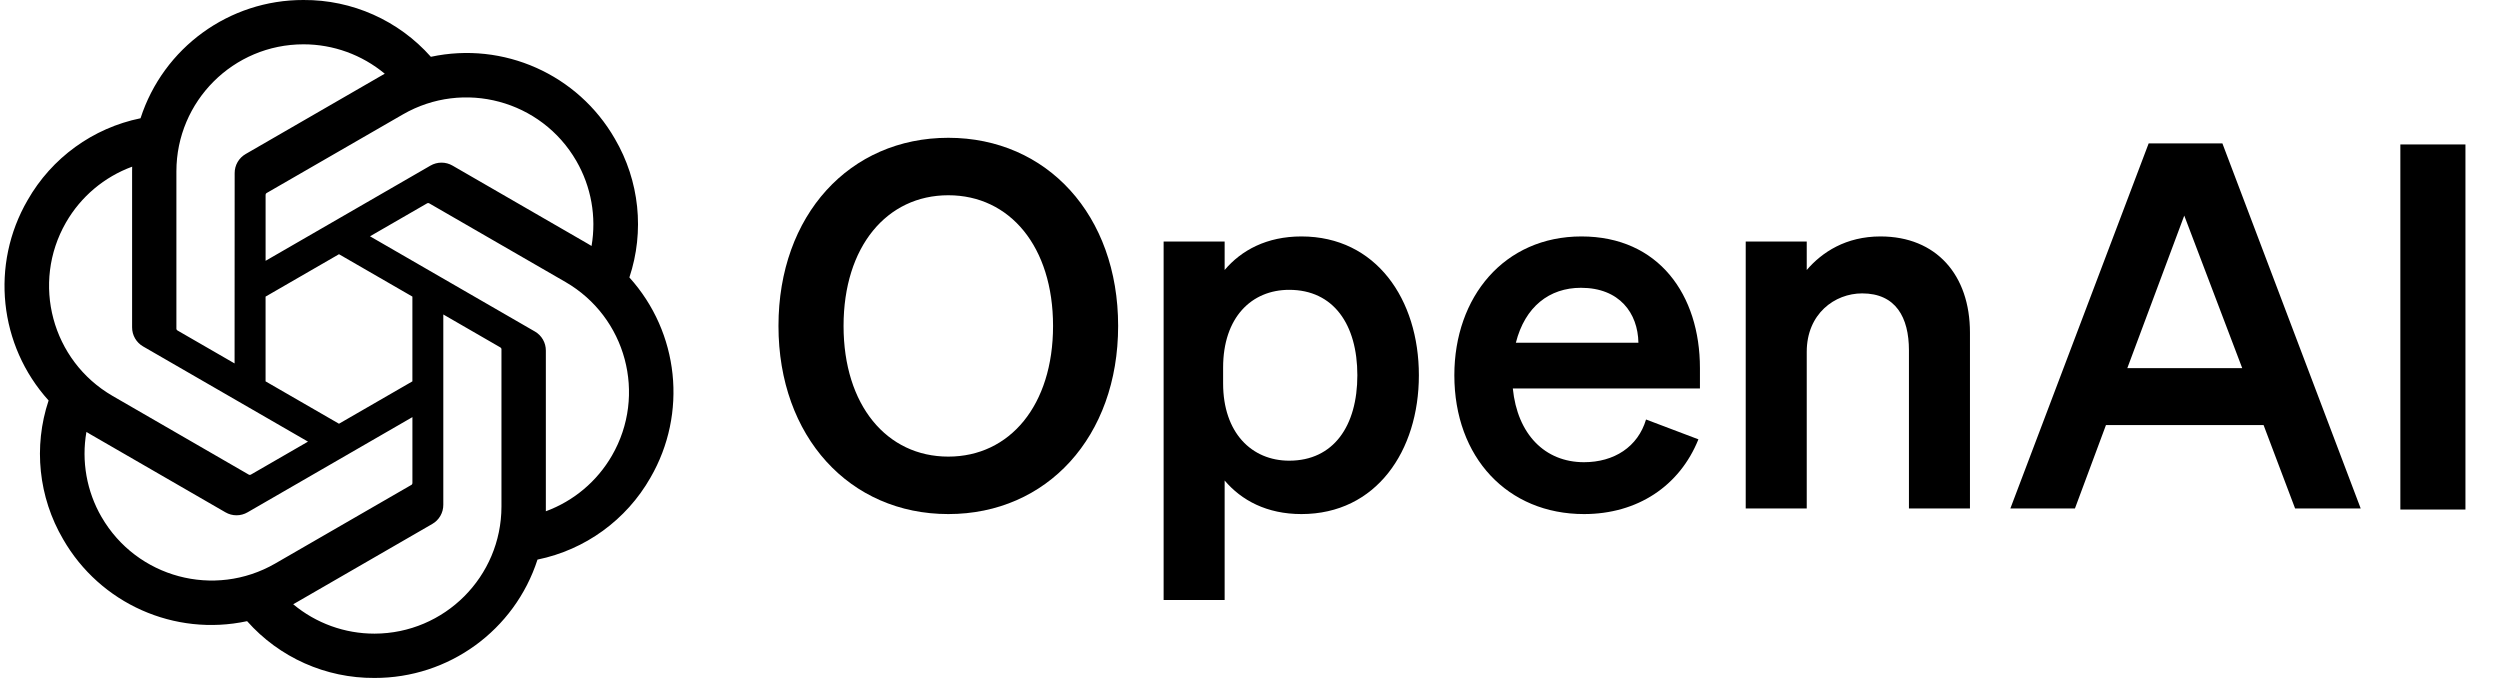
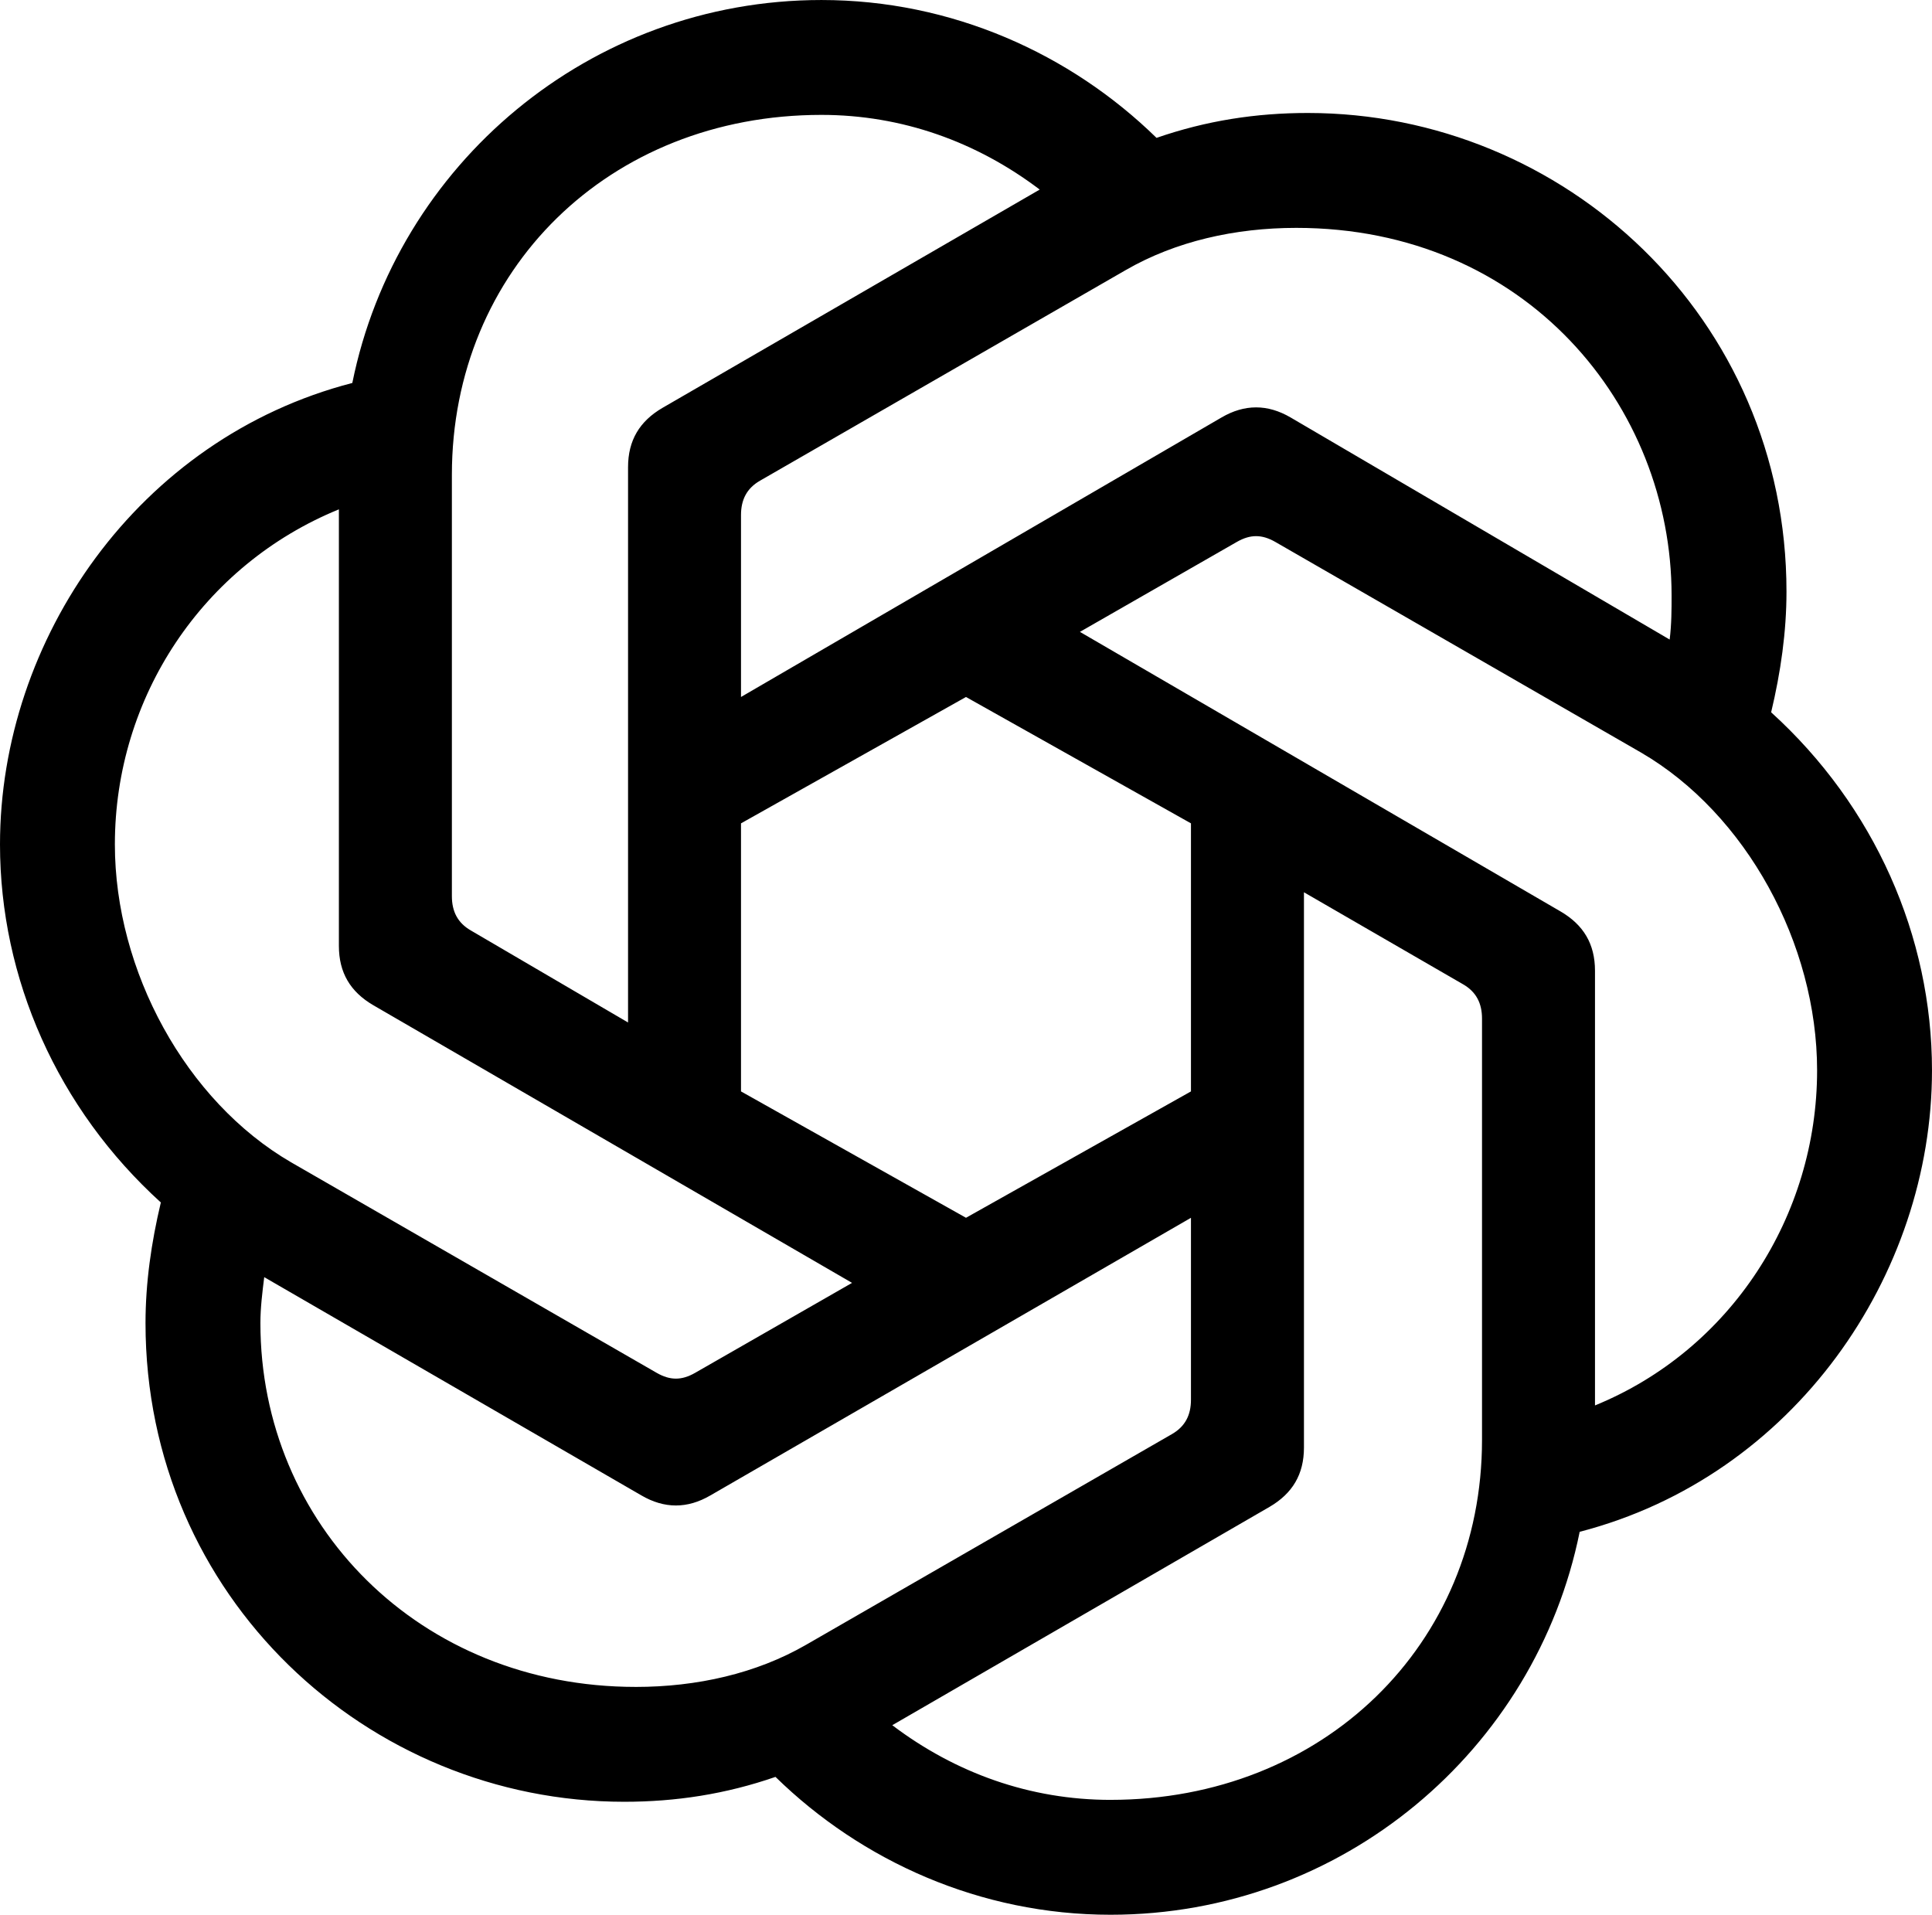
- <svg xmlns="http://www.w3.org/2000/svg" viewBox="0 0 1180 320">
-   <path d="m367.44 153.84c0 52.32 33.6 88.8 80.16 88.8s80.16-36.48 80.16-88.8-33.6-88.8-80.16-88.8-80.16 36.48-80.16 88.8zm129.6 0c0 37.44-20.4 61.68-49.44 61.68s-49.44-24.24-49.44-61.68 20.4-61.68 49.44-61.68 49.44 24.24 49.44 61.68z" />
-   <path d="m614.27 242.64c35.28 0 55.44-29.76 55.44-65.52s-20.16-65.52-55.44-65.52c-16.32 0-28.32 6.48-36.24 15.84v-13.44h-28.8v169.2h28.8v-56.4c7.92 9.36 19.92 15.84 36.24 15.84zm-36.96-69.12c0-23.76 13.44-36.72 31.2-36.72 20.88 0 32.16 16.32 32.16 40.32s-11.28 40.32-32.16 40.32c-17.76 0-31.2-13.2-31.2-36.48z" />
-   <path d="m747.65 242.64c25.2 0 45.12-13.2 54-35.28l-24.72-9.36c-3.84 12.96-15.12 20.16-29.28 20.16-18.48 0-31.44-13.2-33.6-34.8h88.32v-9.6c0-34.56-19.44-62.16-55.92-62.16s-60 28.56-60 65.52c0 38.88 25.2 65.52 61.2 65.52zm-1.44-106.8c18.24 0 26.88 12 27.12 25.92h-57.84c4.32-17.04 15.84-25.92 30.72-25.92z" />
-   <path d="m823.98 240h28.8v-73.92c0-18 13.2-27.6 26.16-27.6 15.84 0 22.08 11.28 22.08 26.88v74.64h28.8v-83.04c0-27.12-15.84-45.36-42.24-45.36-16.32 0-27.6 7.44-34.8 15.84v-13.44h-28.8z" />
-   <path d="m1014.17 67.68-65.28 172.32h30.48l14.64-39.36h74.4l14.88 39.36h30.96l-65.28-172.32zm16.8 34.08 27.36 72h-54.24z" />
-   <path d="m1163.69 68.18h-30.72v172.32h30.72z" />
-   <path d="m297.06 130.97c7.26-21.79 4.76-45.66-6.85-65.48-17.46-30.4-52.56-46.04-86.84-38.68-15.25-17.18-37.16-26.95-60.13-26.81-35.04-.08-66.13 22.48-76.91 55.82-22.51 4.61-41.94 18.7-53.31 38.67-17.59 30.32-13.58 68.54 9.92 94.54-7.26 21.79-4.76 45.66 6.85 65.48 17.46 30.4 52.56 46.04 86.84 38.68 15.24 17.18 37.16 26.95 60.13 26.8 35.06.09 66.16-22.49 76.94-55.86 22.51-4.61 41.94-18.7 53.31-38.67 17.57-30.32 13.55-68.51-9.94-94.51zm-120.28 168.11c-14.03.02-27.62-4.89-38.39-13.88.49-.26 1.34-.73 1.89-1.07l63.72-36.8c3.26-1.85 5.26-5.32 5.24-9.07v-89.83l26.93 15.55c.29.14.48.42.52.74v74.39c-.04 33.08-26.83 59.9-59.91 59.97zm-128.84-55.03c-7.03-12.14-9.56-26.37-7.15-40.18.47.28 1.3.79 1.89 1.13l63.72 36.8c3.23 1.89 7.23 1.89 10.47 0l77.79-44.92v31.1c.02.32-.13.63-.38.83l-64.41 37.19c-28.69 16.52-65.33 6.7-81.92-21.95zm-16.77-139.09c7-12.16 18.05-21.46 31.21-26.29 0 .55-.03 1.52-.03 2.2v73.61c-.02 3.74 1.98 7.21 5.23 9.06l77.79 44.91-26.93 15.55c-.27.18-.61.21-.91.08l-64.42-37.22c-28.63-16.58-38.45-53.21-21.95-81.89zm221.26 51.49-77.79-44.92 26.93-15.54c.27-.18.61-.21.91-.08l64.42 37.19c28.68 16.57 38.51 53.26 21.94 81.94-7.01 12.14-18.05 21.44-31.2 26.28v-75.81c.03-3.74-1.96-7.2-5.2-9.06zm26.8-40.34c-.47-.29-1.3-.79-1.89-1.13l-63.72-36.8c-3.23-1.89-7.23-1.89-10.47 0l-77.79 44.92v-31.1c-.02-.32.13-.63.38-.83l64.41-37.16c28.69-16.55 65.37-6.7 81.91 22 6.99 12.12 9.52 26.31 7.15 40.1zm-168.51 55.43-26.94-15.55c-.29-.14-.48-.42-.52-.74v-74.39c.02-33.12 26.89-59.96 60.01-59.94 14.01 0 27.57 4.92 38.34 13.88-.49.26-1.33.73-1.89 1.07l-63.72 36.8c-3.26 1.85-5.26 5.31-5.24 9.06l-.04 89.79zm14.63-31.54 34.65-20.01 34.65 20v40.01l-34.65 20-34.65-20z" />
+ <svg xmlns="http://www.w3.org/2000/svg" id="Layer_1" version="1.1" viewBox="0 0 158.713 157.296">
+   <path d="M60.873,57.256v-14.943c0-1.259.472-2.203,1.573-2.831l30.044-17.302c4.09-2.359,8.966-3.46,13.999-3.46,18.876,0,30.831,14.629,30.831,30.201,0,1.101,0,2.359-.158,3.618l-31.145-18.247c-1.887-1.101-3.775-1.101-5.663,0l-39.481,22.965ZM131.028,115.456v-35.707c0-2.203-.945-3.776-2.832-4.876l-39.481-22.965,12.898-7.393c1.101-.628,2.045-.628,3.146,0l30.044,17.302c8.652,5.034,14.471,15.73,14.471,26.111,0,11.954-7.077,22.965-18.246,27.527v.002ZM51.593,83.996l-12.898-7.55c-1.101-.628-1.573-1.573-1.573-2.831v-34.605c0-16.83,12.898-29.572,30.358-29.572,6.607,0,12.74,2.203,17.932,6.135l-30.987,17.932c-1.887,1.101-2.831,2.674-2.831,4.876v45.616l-.001-.002ZM79.356,100.04l-18.483-10.381v-22.021l18.483-10.381,18.481,10.381v22.021l-18.481,10.381ZM91.232,147.859c-6.607,0-12.74-2.203-17.932-6.134l30.987-17.933c1.887-1.101,2.832-2.673,2.832-4.876v-45.616l13.056,7.55c1.101.628,1.572,1.573,1.572,2.831v34.605c0,16.83-13.056,29.572-30.515,29.572v.001ZM53.952,112.782l-30.044-17.302c-8.652-5.034-14.471-15.73-14.471-26.111,0-12.112,7.236-22.965,18.403-27.527v35.863c0,2.203.944,3.776,2.831,4.876l39.325,22.807-12.898,7.394c-1.101.629-2.045.629-3.146,0ZM52.223,138.579c-17.774,0-30.831-13.371-30.831-29.887,0-1.258.158-2.517.314-3.775l30.987,17.932c1.887,1.101,3.776,1.101,5.663,0l39.481-22.807v14.944c0,1.258-.472,2.202-1.573,2.831l-30.044,17.302c-4.09,2.359-8.966,3.461-13.999,3.461h.001ZM91.232,157.296c19.033,0,34.919-13.527,38.538-31.459,17.616-4.562,28.942-21.078,28.942-37.908,0-11.011-4.719-21.707-13.213-29.414.787-3.304,1.26-6.607,1.26-9.909,0-22.493-18.247-39.325-39.325-39.325-4.246,0-8.336.628-12.426,2.045-7.079-6.921-16.832-11.325-27.527-11.325-19.033,0-34.919,13.527-38.538,31.459C11.325,36.021,0,52.537,0,69.368c0,11.011,4.718,21.706,13.213,29.414-.786,3.304-1.259,6.607-1.259,9.909,0,22.492,18.247,39.324,39.325,39.324,4.246,0,8.336-.628,12.426-2.044,7.078,6.921,16.83,11.325,27.527,11.325Z" />
</svg>
